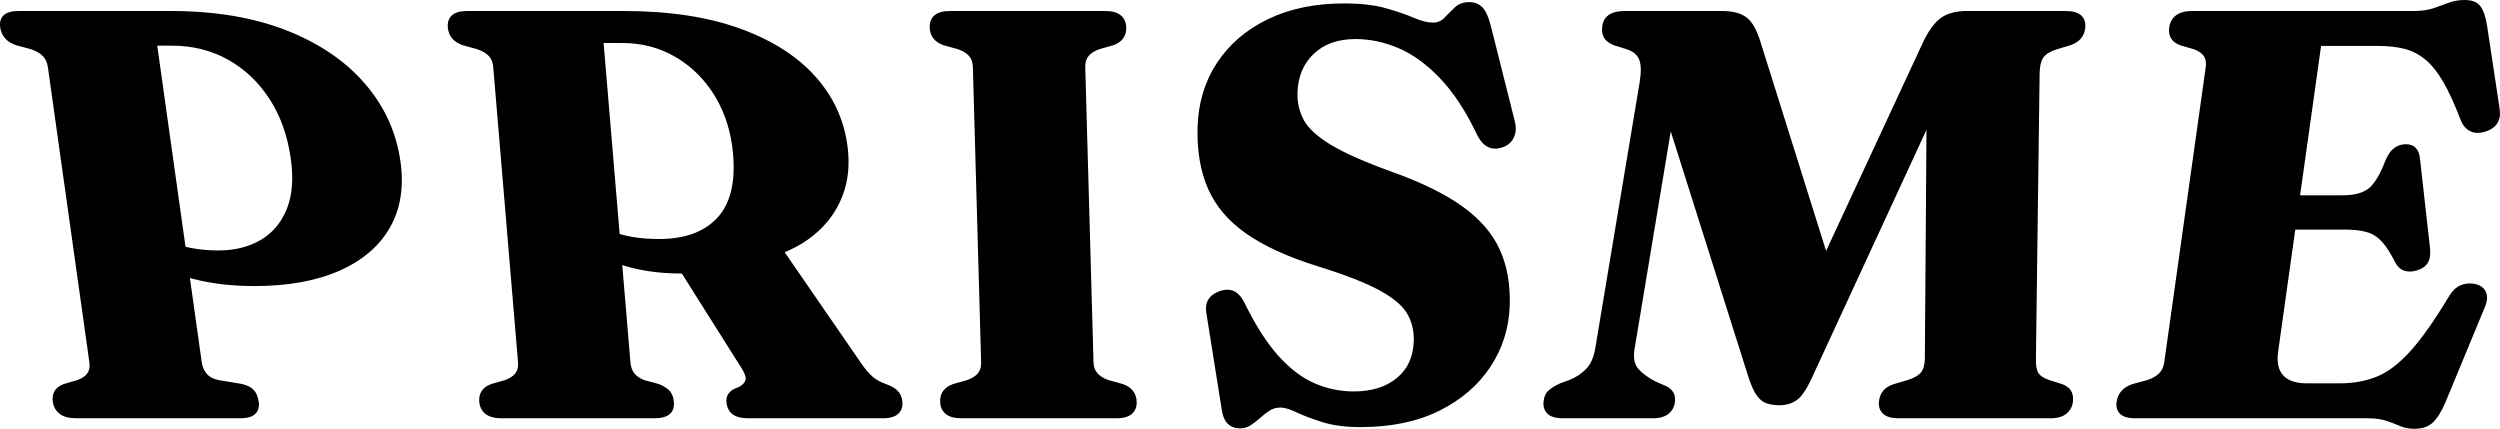
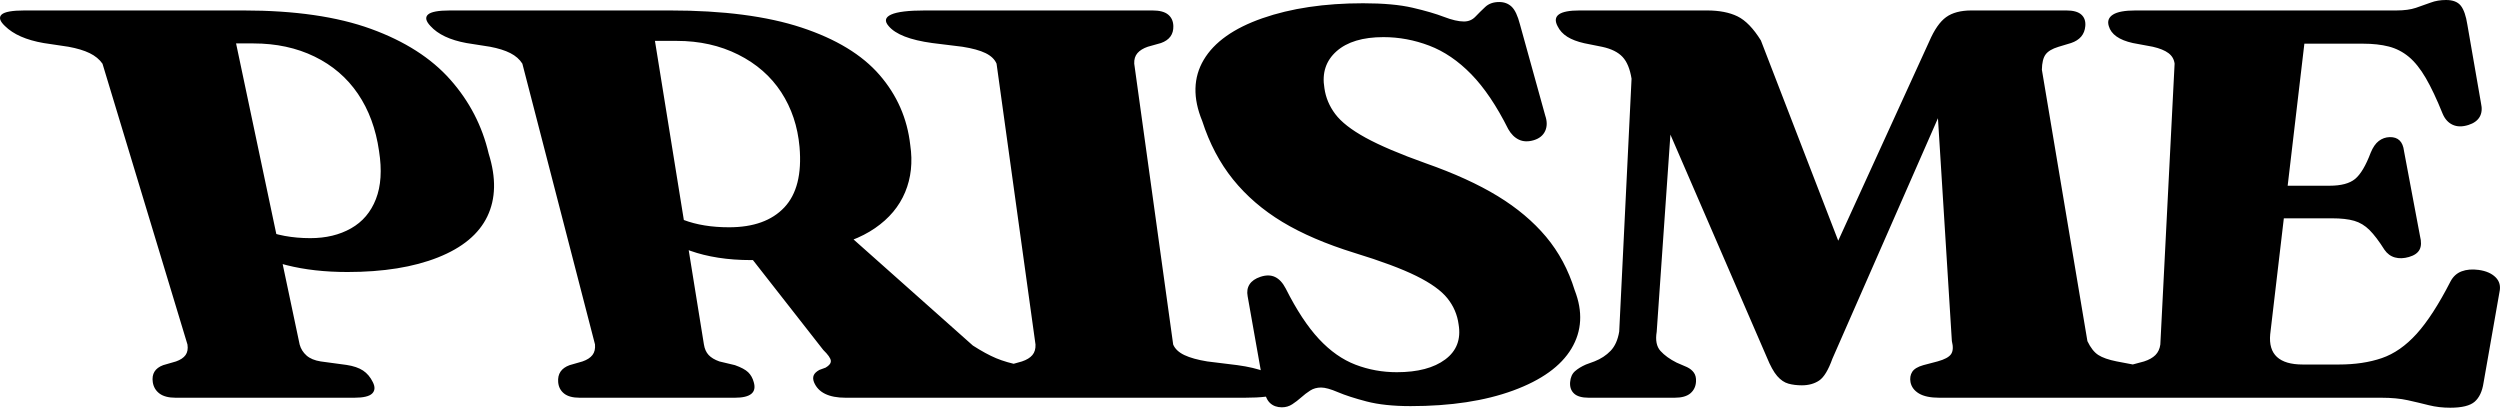
- <svg xmlns="http://www.w3.org/2000/svg" viewBox="-93.2 -1437.8 8593.4 1473.9" role="img" aria-label="Prisme">
-   <path fill="currentColor" d="M1283.4 -882.2Q1301.8 -751.3 1247.1 -655.5Q1192.3 -559.7 1073.3 -507.1Q954.2 -454.5 780.7 -454.5Q665.9 -454.5 570.9 -479.1Q476 -503.8 398.9 -547.9L398.3 -652.9Q439.4 -627 480.3 -610.1Q521.1 -593.3 564.9 -585.1Q608.7 -576.9 657.4 -576.9Q740.3 -576.9 801.7 -612.3Q863.1 -647.6 892 -718.1Q921 -788.6 906.5 -891.9Q889.6 -1011.6 832.5 -1098.7Q775.4 -1185.8 689.5 -1233.3Q603.6 -1280.8 498.8 -1280.8H447.3L600.3 -192.4Q603.6 -168.9 617.7 -152.6Q631.7 -136.4 659.3 -131.2L734.8 -118.6Q763.8 -112.9 778.1 -98.3Q792.4 -83.6 796.2 -56.3Q799.8 -30.7 784.5 -15.3Q769.2 0 732 0H168.5Q131.6 0 111.8 -15.3Q92 -30.7 88.4 -56.3Q82.1 -101.4 126.3 -117.8L172.3 -131.2Q196.4 -139.7 206.8 -154.3Q217.3 -168.9 214 -192.3L71.3 -1207.5Q68 -1231.1 53.4 -1245.7Q38.9 -1260.3 12.5 -1268.8L-37.4 -1282.2Q-86.1 -1298.6 -92.5 -1343.7Q-96.2 -1370.3 -80.7 -1385.2Q-65.2 -1400 -28.3 -1400H493Q721.6 -1400 891.3 -1333.4Q1060.9 -1266.8 1161.6 -1149.8Q1262.2 -1032.9 1283.4 -882.2Z M2822.3 -913.7Q2830.1 -820.4 2793.6 -743Q2757 -665.6 2682.1 -613.1Q2607.2 -560.5 2498.1 -540.5Q2452.1 -532 2414.2 -522.1Q2376.4 -512.2 2337.8 -504.9Q2299.2 -497.6 2249.6 -497.6Q2187.4 -497.6 2132.7 -506.2Q2078 -514.8 2032.2 -531.1Q1986.4 -547.4 1949.4 -568.6L1944 -675.8Q1973.5 -656.2 2008.2 -642.8Q2042.9 -629.5 2083.7 -622.9Q2124.5 -616.2 2172 -616.2Q2303.7 -616.2 2371.4 -688Q2439.1 -759.8 2426.8 -906.4Q2417.4 -1018 2366 -1104.4Q2314.5 -1190.8 2231.4 -1240.4Q2148.3 -1290 2045.1 -1290H1981.6L2073.8 -192.8Q2075.8 -169 2087.2 -154.6Q2098.6 -140.3 2121.5 -131.2L2171.4 -117.8Q2199.9 -105.9 2210.5 -92.1Q2221.2 -78.2 2223.1 -56.3Q2227.8 0 2155.7 0H1631.1Q1594.2 0 1575.3 -15.3Q1556.4 -30.7 1554.2 -56.3Q1550.5 -101.4 1595.6 -117.8L1642.2 -131.2Q1666.8 -139.7 1678.1 -154.4Q1689.4 -169 1687.4 -192.8L1602.2 -1207.7Q1600.2 -1231.2 1586.5 -1245.8Q1572.7 -1260.3 1546.7 -1268.8L1497.8 -1282.2Q1449.9 -1298.6 1446.1 -1343.7Q1443.9 -1370.3 1460.3 -1385.1Q1476.6 -1400 1513.5 -1400H2050.6Q2286.2 -1400 2454.5 -1338.2Q2622.7 -1276.4 2716.5 -1166.9Q2810.2 -1057.4 2822.3 -913.7ZM2220.7 -545 2592.5 -587.5 2867.3 -188.7Q2888 -158.6 2906.3 -142.9Q2924.6 -127.2 2953.4 -117.1Q2982.1 -106.5 2994.5 -92.3Q3006.8 -78.2 3008.7 -56.3Q3010.8 -30.7 2994.2 -15.3Q2977.6 0 2940.5 0H2478.2Q2408.6 0 2403.9 -56.3Q2402.7 -70.4 2408.5 -81Q2414.3 -91.7 2429.1 -100.5L2449.4 -108.9Q2468.1 -120.7 2469.9 -134.1Q2471.6 -147.5 2455.5 -172.7Z M3665.6 -192.3Q3666.2 -168.8 3679.6 -154.2Q3692.9 -139.7 3717.7 -131.2L3765.8 -117.8Q3812.8 -101.4 3814 -56.3Q3814.8 -30.7 3797.7 -15.3Q3780.6 0 3743.5 0H3212.1Q3175.2 0 3157.1 -15.3Q3139.1 -30.7 3138.4 -56.3Q3137.1 -101.4 3183.2 -117.8L3230.6 -131.2Q3255.6 -139.7 3267.8 -154.2Q3279.9 -168.8 3279.3 -192.3L3250.9 -1207.7Q3250.2 -1231.2 3237.3 -1245.8Q3224.3 -1260.3 3198.8 -1268.8L3150.7 -1282.2Q3103.7 -1298.6 3102.4 -1343.7Q3101.7 -1370.3 3118.9 -1385.1Q3136.1 -1400 3173 -1400H3704.4Q3741.5 -1400 3759.4 -1385.1Q3777.3 -1370.3 3778.1 -1343.7Q3779.3 -1298.6 3733.3 -1282.2L3685.9 -1268.8Q3661.6 -1260.3 3649.1 -1245.8Q3636.6 -1231.2 3637.2 -1207.7Z M4583.1 30.3Q4507.4 30.3 4453.4 13.5Q4399.4 -3.4 4364.1 -20.1Q4328.9 -36.9 4308.3 -36.9Q4286.9 -36.9 4270.3 -26Q4253.7 -15.2 4238.1 -1.1Q4222.6 12.9 4206.2 23.7Q4189.8 34.6 4169.4 34.6Q4143.7 34.6 4127.5 19.3Q4111.3 4.1 4106.2 -31L4052.7 -366.7Q4049.5 -391.8 4061.3 -409.9Q4073.1 -428 4099.6 -437.2Q4128.3 -447.2 4149.5 -436.5Q4170.6 -425.8 4185.6 -394.7Q4242.9 -278.4 4303.1 -212.4Q4363.3 -146.5 4427.5 -119.4Q4491.7 -92.3 4559.7 -92.3Q4652.5 -92.3 4708.2 -138.4Q4764 -184.4 4766.4 -265Q4768.1 -317.8 4743.9 -359.5Q4719.7 -401.2 4647.7 -440.3Q4575.7 -479.4 4433.2 -523.5Q4280.5 -571.5 4189.4 -635.6Q4098.3 -699.8 4059.1 -789.3Q4020 -878.9 4023.3 -1000.1Q4026.8 -1125.3 4089.9 -1221.5Q4153 -1317.7 4265.2 -1371.9Q4377.3 -1426 4526.1 -1426Q4612 -1426 4669.7 -1409.8Q4727.4 -1393.5 4766.2 -1376.8Q4805 -1360.1 4832.3 -1360.1Q4856.1 -1360.1 4872.5 -1377.4Q4889 -1394.8 4907.8 -1412.6Q4926.6 -1430.5 4957.4 -1430.5Q4984 -1430.5 5001.6 -1413.4Q5019.2 -1396.4 5031.1 -1349.6L5114 -1019.8Q5121.7 -988.6 5110.1 -964.5Q5098.5 -940.3 5070.7 -931.1Q5042 -921.9 5020.8 -932.9Q4999.6 -943.9 4985.8 -971.2Q4925.8 -1096.9 4856 -1169.5Q4786.3 -1242 4712.8 -1272.8Q4639.4 -1303.6 4566.5 -1303.6Q4475.6 -1303.6 4422.3 -1252.5Q4369 -1201.3 4366.7 -1119.1Q4365.3 -1068.3 4388.3 -1025.4Q4411.4 -982.5 4481.6 -940Q4551.8 -897.6 4690.1 -847.7Q4842.8 -793.2 4932.8 -728.9Q5022.8 -664.6 5061.2 -581.8Q5099.6 -498.9 5096.3 -388.8Q5092.9 -272.8 5030.4 -177.7Q4967.9 -82.6 4854.5 -26.1Q4741.2 30.3 4583.1 30.3Z M6228.8 -431.7 6104.4 -404.5 6514.9 -1288Q6544.2 -1351.5 6577.8 -1375.8Q6611.4 -1400 6667.4 -1400H7006.6Q7043.7 -1400 7060.3 -1385.1Q7077 -1370.3 7074.7 -1343.7Q7072.8 -1320.9 7059.8 -1305.5Q7046.7 -1290.2 7023.3 -1282.3L6977.2 -1268.4Q6943.9 -1258.2 6931.2 -1240.8Q6918.5 -1223.5 6917.7 -1185.8L6905 -204.6Q6904 -169 6914.2 -154.5Q6924.4 -140.1 6951.1 -131.4L6994.2 -117.7Q7015.4 -110.6 7024.9 -95.8Q7034.3 -80.9 7032.5 -59.4Q7030.4 -33.8 7011.1 -16.9Q6991.9 0 6954.8 0H6434.1Q6396.4 0 6379.8 -15.3Q6363.2 -30.7 6365.3 -56.3Q6367.1 -77.8 6378.9 -93.4Q6390.6 -109.1 6417.6 -117.7L6463.7 -131.4Q6497.2 -141.8 6509.8 -157.6Q6522.5 -173.4 6523.2 -205L6530.5 -1227.1L6641.7 -1236L6135.9 -141.2Q6108 -79.6 6082.4 -62.2Q6056.9 -44.9 6023.9 -44.9Q5999.6 -44.9 5980.3 -50.9Q5960.9 -56.9 5945.4 -78.4Q5929.9 -100 5915.2 -146.7L5581.6 -1201.7L5690.2 -1229L5525.4 -238.4Q5517.7 -192.7 5539 -169.1Q5560.3 -145.5 5596.9 -126.9L5633.9 -110.6Q5649.6 -102.8 5657.7 -90.5Q5665.9 -78.2 5664.3 -58.6Q5662.1 -32.3 5643.1 -16.1Q5624.2 0 5587.1 0H5279.8Q5242.7 0 5226.5 -15.3Q5210.3 -30.7 5212.4 -56.3Q5214.6 -82.1 5230 -95.8Q5245.3 -109.4 5269.5 -120L5300.9 -131.6Q5335.1 -145 5358.8 -169.6Q5382.5 -194.3 5390.1 -239.3L5542.6 -1153.3Q5551.5 -1206.6 5541.5 -1232.2Q5531.4 -1257.8 5499 -1268.4L5456.6 -1281.5Q5432.9 -1290 5422.4 -1304.9Q5411.8 -1319.8 5413.8 -1343.3Q5418.6 -1400 5491.9 -1400H5827.5Q5879.6 -1400 5909.3 -1378.6Q5939.1 -1357.2 5958.9 -1291.7Z M7668.5 -766.4H7957.6Q8020.1 -766.4 8049.8 -791Q8079.6 -815.7 8106.4 -886.1Q8118.4 -915.1 8135.7 -928.3Q8153.1 -941.5 8174.7 -942.1Q8220.1 -943.3 8225.2 -891.7L8259.7 -584.6Q8263 -553.5 8252.4 -535.3Q8241.9 -517 8216.1 -508.8Q8191.3 -500.8 8171.6 -507.1Q8151.9 -513.5 8140.5 -535Q8116.9 -581.8 8095.1 -606.2Q8073.3 -630.6 8043.7 -639.6Q8014.2 -648.6 7965.7 -648.6H7651.9ZM7363.2 -1343.7Q7366.9 -1370.3 7386.6 -1385.1Q7406.3 -1400 7443.3 -1400H8202.7Q8243.5 -1400 8271.4 -1409.5Q8299.4 -1419 8324.1 -1428.4Q8348.9 -1437.8 8379.1 -1437.8Q8416.2 -1437.8 8432.4 -1416.9Q8448.6 -1396 8455.9 -1348.7L8498.7 -1065.4Q8503.7 -1035.2 8491.5 -1015.1Q8479.3 -995 8451.8 -986Q8420.3 -975.6 8397.9 -986.7Q8375.4 -997.7 8364.4 -1026.8Q8334.2 -1105.9 8305.5 -1155.6Q8276.8 -1205.3 8244.4 -1232.4Q8212.1 -1259.4 8173 -1269.6Q8133.8 -1279.9 8082 -1279.9H7885.2L7737.6 -229.5Q7729.9 -174.7 7755.1 -147.4Q7780.3 -120.1 7836.7 -120.1H7948.4Q8019.7 -120.1 8076.8 -143.2Q8133.8 -166.3 8192.3 -231Q8250.8 -295.8 8325.5 -420.2Q8341.8 -447.2 8364.2 -457Q8386.6 -466.8 8412.3 -462.1Q8441 -456.6 8451.3 -435.3Q8461.6 -414 8447.8 -381.4L8312.1 -53.5Q8292.6 -7.8 8269.7 14.2Q8246.8 36.1 8206.4 36.1Q8179.6 36.1 8158.1 27.1Q8136.6 18 8110.7 9Q8084.9 0 8044.6 0H7246.5Q7209.6 0 7194.1 -15.3Q7178.7 -30.7 7182.3 -56.3Q7188.6 -101.4 7237.4 -117.8L7287.1 -131.2Q7313.6 -139.7 7328.2 -154.2Q7342.7 -168.8 7346.1 -192.3L7488.8 -1207.7Q7492.1 -1231.2 7481.6 -1245.8Q7471.1 -1260.3 7447 -1268.8L7401.1 -1282.2Q7356.9 -1298.6 7363.2 -1343.7Z" />
+ <svg xmlns="http://www.w3.org/2000/svg" viewBox="-463.5 -1437.8 9037.4 1473.9" role="img" aria-label="Prisme">
+   <path fill="currentColor" d="M1303.1 -882.2Q1344.2 -751.3 1298.2 -655.5Q1252.2 -559.7 1119.5 -507.1Q986.8 -454.5 792.4 -454.5Q670.4 -454.5 573.2 -479.1Q476.1 -503.8 398.9 -547.9L397.8 -652.9Q439.3 -627 480.2 -610.1Q521.1 -593.3 565.1 -585.1Q609 -576.9 658.3 -576.9Q743.1 -576.9 805.5 -612.3Q867.9 -647.6 895.4 -718.1Q923 -788.6 906.7 -891.9Q889.6 -1011.6 830.4 -1098.7Q771.2 -1185.8 673.6 -1233.3Q576 -1280.8 452.8 -1280.8H389.9L619.7 -192.4Q626.2 -168.9 644.6 -152.6Q662.9 -136.4 696 -131.2L789.4 -118.6Q826.7 -112.9 848.9 -98.3Q871 -83.6 884.3 -56.3Q897.3 -30.7 881.9 -15.3Q866.5 0 817.3 0H171.2Q133.3 0 112.9 -15.3Q92.6 -30.7 88.8 -56.3Q82.2 -101.4 126.4 -117.8L172.7 -131.2Q196.9 -139.7 207.3 -154.3Q217.7 -168.9 214.2 -192.3L-93 -1207.5Q-109.4 -1231.1 -139.4 -1245.7Q-169.5 -1260.3 -216.1 -1268.8L-305.8 -1282.2Q-400.1 -1298.6 -445.6 -1343.7Q-473.8 -1370.3 -457.6 -1385.2Q-441.4 -1400 -374.5 -1400H416.7Q694.1 -1400 877.4 -1333.4Q1060.8 -1266.8 1164.4 -1149.8Q1268 -1032.9 1303.1 -882.2Z M2827 -913.7Q2840.9 -820.4 2808.5 -743Q2776.2 -665.6 2699.7 -613.1Q2623.2 -560.5 2507.5 -540.5Q2459.4 -532 2420.3 -522.1Q2381.2 -512.2 2341.6 -504.9Q2302 -497.6 2251.2 -497.6Q2188.1 -497.6 2133 -506.2Q2078 -514.8 2032.2 -531.1Q1986.4 -547.4 1949.2 -568.6L1942.2 -675.8Q1972.6 -656.2 2007.7 -642.8Q2042.8 -629.5 2083.6 -622.9Q2124.5 -616.2 2172 -616.2Q2304.2 -616.2 2371.8 -688Q2439.4 -759.8 2426.8 -906.4Q2416.9 -1018 2360.6 -1104.4Q2304.2 -1190.8 2205.2 -1240.4Q2106.2 -1290 1982.8 -1290H1904.1L2081.1 -192.8Q2084.8 -169 2098.1 -154.6Q2111.4 -140.3 2137.1 -131.2L2193.3 -117.8Q2226.8 -105.9 2241.1 -92.1Q2255.4 -78.2 2261.3 -56.3Q2277.9 0 2193.1 0H1631.8Q1594.5 0 1575.5 -15.3Q1556.4 -30.7 1554.3 -56.3Q1550.5 -101.4 1595.6 -117.8L1642.2 -131.2Q1666.9 -139.7 1678.2 -154.4Q1689.5 -169 1687.4 -192.8L1424.8 -1207.7Q1410 -1231.2 1381.4 -1245.8Q1352.9 -1260.3 1308.1 -1268.8L1222.8 -1282.2Q1133.4 -1298.6 1092.6 -1343.7Q1067.4 -1370.3 1083.6 -1385.1Q1099.7 -1400 1163.3 -1400H1958.4Q2246.6 -1400 2433.9 -1338.2Q2621.1 -1276.4 2716 -1166.9Q2810.9 -1057.4 2827 -913.7ZM2221.2 -545 2604.9 -587.5 3053.3 -188.7Q3100.1 -158.6 3137.4 -142.9Q3174.8 -127.2 3226.7 -117.1Q3280.3 -106.5 3311.2 -92.3Q3342.1 -78.2 3362.2 -56.3Q3386.5 -30.7 3370.3 -15.3Q3354.1 0 3290.2 0H2593.4Q2502.1 0 2479 -56.3Q2473.6 -70.4 2478 -81Q2482.4 -91.7 2498.4 -100.5L2521.2 -108.9Q2541.4 -120.7 2539.9 -134.1Q2538.4 -147.5 2512.6 -172.7Z M3777.5 -192.3Q3787.4 -168.8 3818 -154.2Q3848.6 -139.7 3900.9 -131.2L4009.7 -117.8Q4130.1 -101.4 4167.7 -56.3Q4190.1 -30.7 4158.5 -15.3Q4126.8 0 4035.9 0H3213.6Q3175.6 0 3157.4 -15.3Q3139.1 -30.7 3138.4 -56.3Q3137.1 -101.4 3183.2 -117.8L3230.8 -131.2Q3256.3 -139.7 3268.5 -154.2Q3280.8 -168.8 3279.8 -192.3L3139 -1207.7Q3129 -1231.2 3099.2 -1245.8Q3069.4 -1260.3 3015.6 -1268.8L2906.8 -1282.2Q2786.4 -1298.6 2748.8 -1343.7Q2725.5 -1370.3 2757.8 -1385.1Q2790.2 -1400 2880.6 -1400H3702.9Q3741.1 -1400 3759.2 -1385.1Q3777.3 -1370.3 3778.1 -1343.7Q3779.4 -1298.6 3733.3 -1282.2L3685.6 -1268.8Q3661 -1260.3 3648.4 -1245.8Q3635.7 -1231.2 3636.7 -1207.7Z M4635.8 30.3Q4541.4 30.3 4476.8 13.5Q4412.2 -3.4 4373 -20.1Q4333.8 -36.9 4312.1 -36.9Q4289.7 -36.9 4272.8 -26Q4255.9 -15.2 4240.2 -1.1Q4224.4 12.9 4207.8 23.7Q4191.2 34.6 4170.4 34.6Q4144.3 34.6 4127.8 19.3Q4111.3 4.1 4106.2 -31L4046.7 -366.7Q4041.9 -391.8 4053.6 -409.9Q4065.3 -428 4093.1 -437.2Q4123.3 -447.2 4145.8 -436.5Q4168.3 -425.8 4184.4 -394.7Q4242.9 -278.4 4304.4 -212.4Q4365.9 -146.5 4436.8 -119.4Q4507.7 -92.3 4586 -92.3Q4699.2 -92.3 4761 -138.4Q4822.8 -184.4 4809.3 -265Q4802.3 -317.8 4768.8 -359.5Q4735.4 -401.2 4656.3 -440.3Q4577.2 -479.4 4433.2 -523.5Q4278.3 -571.5 4172.1 -635.6Q4065.9 -699.8 3993.8 -789.3Q3921.7 -878.9 3882.6 -1000.1Q3830.9 -1125.3 3887.9 -1221.5Q3944.9 -1317.7 4100.1 -1371.9Q4255.3 -1426 4464.1 -1426Q4573.5 -1426 4643.2 -1409.8Q4712.9 -1393.5 4756.3 -1376.8Q4799.7 -1360.1 4828.5 -1360.1Q4853.3 -1360.1 4869.9 -1377.4Q4886.5 -1394.8 4905.5 -1412.6Q4924.5 -1430.5 4956.1 -1430.5Q4983.3 -1430.5 5001.2 -1413.4Q5019 -1396.4 5031.1 -1349.6L5122.5 -1019.8Q5133.2 -988.6 5122.3 -964.5Q5111.3 -940.3 5081.4 -931.1Q5050.6 -921.9 5027.4 -932.9Q5004.1 -943.9 4988.7 -971.2Q4925.8 -1096.9 4855 -1169.5Q4784.2 -1242 4703.2 -1272.8Q4622.2 -1303.6 4537.6 -1303.6Q4425.7 -1303.6 4368 -1252.5Q4310.3 -1201.3 4324.2 -1119.1Q4331.2 -1068.3 4363.5 -1025.4Q4395.7 -982.5 4473.1 -940Q4550.4 -897.6 4690.1 -847.7Q4845.3 -793.2 4950.7 -728.9Q5056 -664.6 5125.5 -581.8Q5194.9 -498.9 5228.9 -388.8Q5274.1 -272.8 5217.2 -177.7Q5160.3 -82.6 5006.6 -26.1Q4852.8 30.3 4635.8 30.3Z M6234.1 -431.7 6107.1 -404.5 6510.6 -1288Q6538 -1351.5 6571.6 -1375.8Q6605.2 -1400 6663.2 -1400H7006.6Q7043.7 -1400 7060.3 -1385.1Q7077 -1370.3 7074.8 -1343.7Q7072.9 -1320.9 7059.9 -1305.5Q7046.8 -1290.2 7023.4 -1282.3L6977.3 -1268.4Q6943.9 -1258.2 6931.2 -1240.8Q6918.5 -1223.5 6917.8 -1185.8L7082.4 -204.6Q7099.4 -169 7121.8 -154.5Q7144.2 -140.1 7187.9 -131.4L7260 -117.7Q7296.4 -110.6 7321.3 -95.8Q7346.1 -80.9 7359.2 -59.4Q7375.3 -33.8 7358.1 -16.9Q7340.8 0 7282.3 0H6547Q6499.2 0 6473.5 -15.3Q6447.9 -30.7 6442.9 -56.3Q6439.1 -77.8 6449 -93.4Q6458.8 -109.1 6489 -117.7L6541 -131.4Q6578.7 -141.8 6589.5 -157.6Q6600.4 -173.4 6592.4 -205L6528.6 -1227.1L6641.1 -1236L6160.6 -141.2Q6138.5 -79.6 6112.7 -62.2Q6086.8 -44.9 6050.2 -44.9Q6023.5 -44.9 6001.6 -50.9Q5979.8 -56.9 5961 -78.4Q5942.3 -100 5923.3 -146.7L5466.5 -1201.7L5594.3 -1229L5525.4 -238.4Q5517.8 -192.7 5539.1 -169.1Q5560.5 -145.5 5597.5 -126.9L5635.2 -110.6Q5651.3 -102.8 5659.9 -90.5Q5668.6 -78.2 5667.5 -58.6Q5666.2 -32.3 5647.4 -16.1Q5628.5 0 5590.3 0H5279.8Q5242.7 0 5226.5 -15.3Q5210.3 -30.7 5212.4 -56.3Q5214.5 -82.1 5229.9 -95.8Q5245.3 -109.4 5269.4 -120L5300.9 -131.6Q5335.1 -145 5358.8 -169.6Q5382.5 -194.3 5389.9 -239.3L5434.5 -1153.3Q5425.9 -1206.6 5401.8 -1232.2Q5377.7 -1257.8 5328.9 -1268.4L5263.7 -1281.5Q5225.9 -1290 5202.2 -1304.9Q5178.5 -1319.8 5167 -1343.3Q5137.3 -1400 5246.4 -1400H5707.3Q5773.8 -1400 5817.6 -1378.6Q5861.3 -1357.2 5902 -1291.7Z M7666.3 -766.4H7957.6Q8020.4 -766.4 8050.2 -791Q8080 -815.7 8106.6 -886.1Q8118.5 -915.1 8135.9 -928.3Q8153.3 -941.5 8175 -942.1Q8220.8 -943.3 8226.9 -891.7L8284.7 -584.6Q8292.7 -553.5 8283.1 -535.3Q8273.4 -517 8244.7 -508.8Q8217.2 -500.8 8194.1 -507.1Q8171 -513.5 8156.2 -535Q8126.7 -581.8 8102.2 -606.2Q8077.8 -630.6 8046.9 -639.6Q8016 -648.6 7966.6 -648.6H7651.4ZM7159.6 -1343.7Q7151.5 -1370.3 7175 -1385.1Q7198.5 -1400 7256.4 -1400H8199.5Q8241.5 -1400 8269.9 -1409.5Q8298.3 -1419 8323.3 -1428.4Q8348.3 -1437.8 8378.8 -1437.8Q8416.1 -1437.8 8432.4 -1416.9Q8448.6 -1396 8455.9 -1348.7L8505.1 -1065.4Q8512.1 -1035.2 8500.3 -1015.1Q8488.5 -995 8459.7 -986Q8426.8 -975.6 8402.8 -986.7Q8378.8 -997.7 8366.5 -1026.8Q8334.6 -1105.9 8305.7 -1155.6Q8276.8 -1205.3 8244.3 -1232.4Q8211.7 -1259.4 8171.8 -1269.6Q8131.8 -1279.9 8078.3 -1279.9H7866.7L7743.2 -229.5Q7738 -174.7 7767.6 -147.4Q7797.2 -120.1 7860.6 -120.1H7991.4Q8079.2 -120.1 8146.5 -143.2Q8213.9 -166.3 8272.5 -231Q8331.1 -295.8 8394.9 -420.2Q8409.1 -447.2 8435.4 -457Q8461.7 -466.8 8496.7 -462.1Q8536.7 -456.6 8558.1 -435.3Q8579.4 -414 8571.9 -381.4L8514.3 -53.5Q8507.4 -7.8 8482.5 14.2Q8457.6 36.1 8394.2 36.1Q8353 36.1 8317 27.1Q8281 18 8240.6 9Q8200.2 0 8144.6 0H7246.5Q7209.6 0 7194.1 -15.3Q7178.6 -30.7 7182.2 -56.3Q7188.3 -101.4 7237.3 -117.8L7287.1 -131.2Q7313.6 -139.7 7328.2 -154.2Q7342.7 -168.8 7346 -192.3L7397.6 -1207.7Q7394.7 -1231.2 7375.4 -1245.8Q7356 -1260.3 7318.9 -1268.8L7246.8 -1282.2Q7172.4 -1298.6 7159.6 -1343.7Z" />
</svg>
